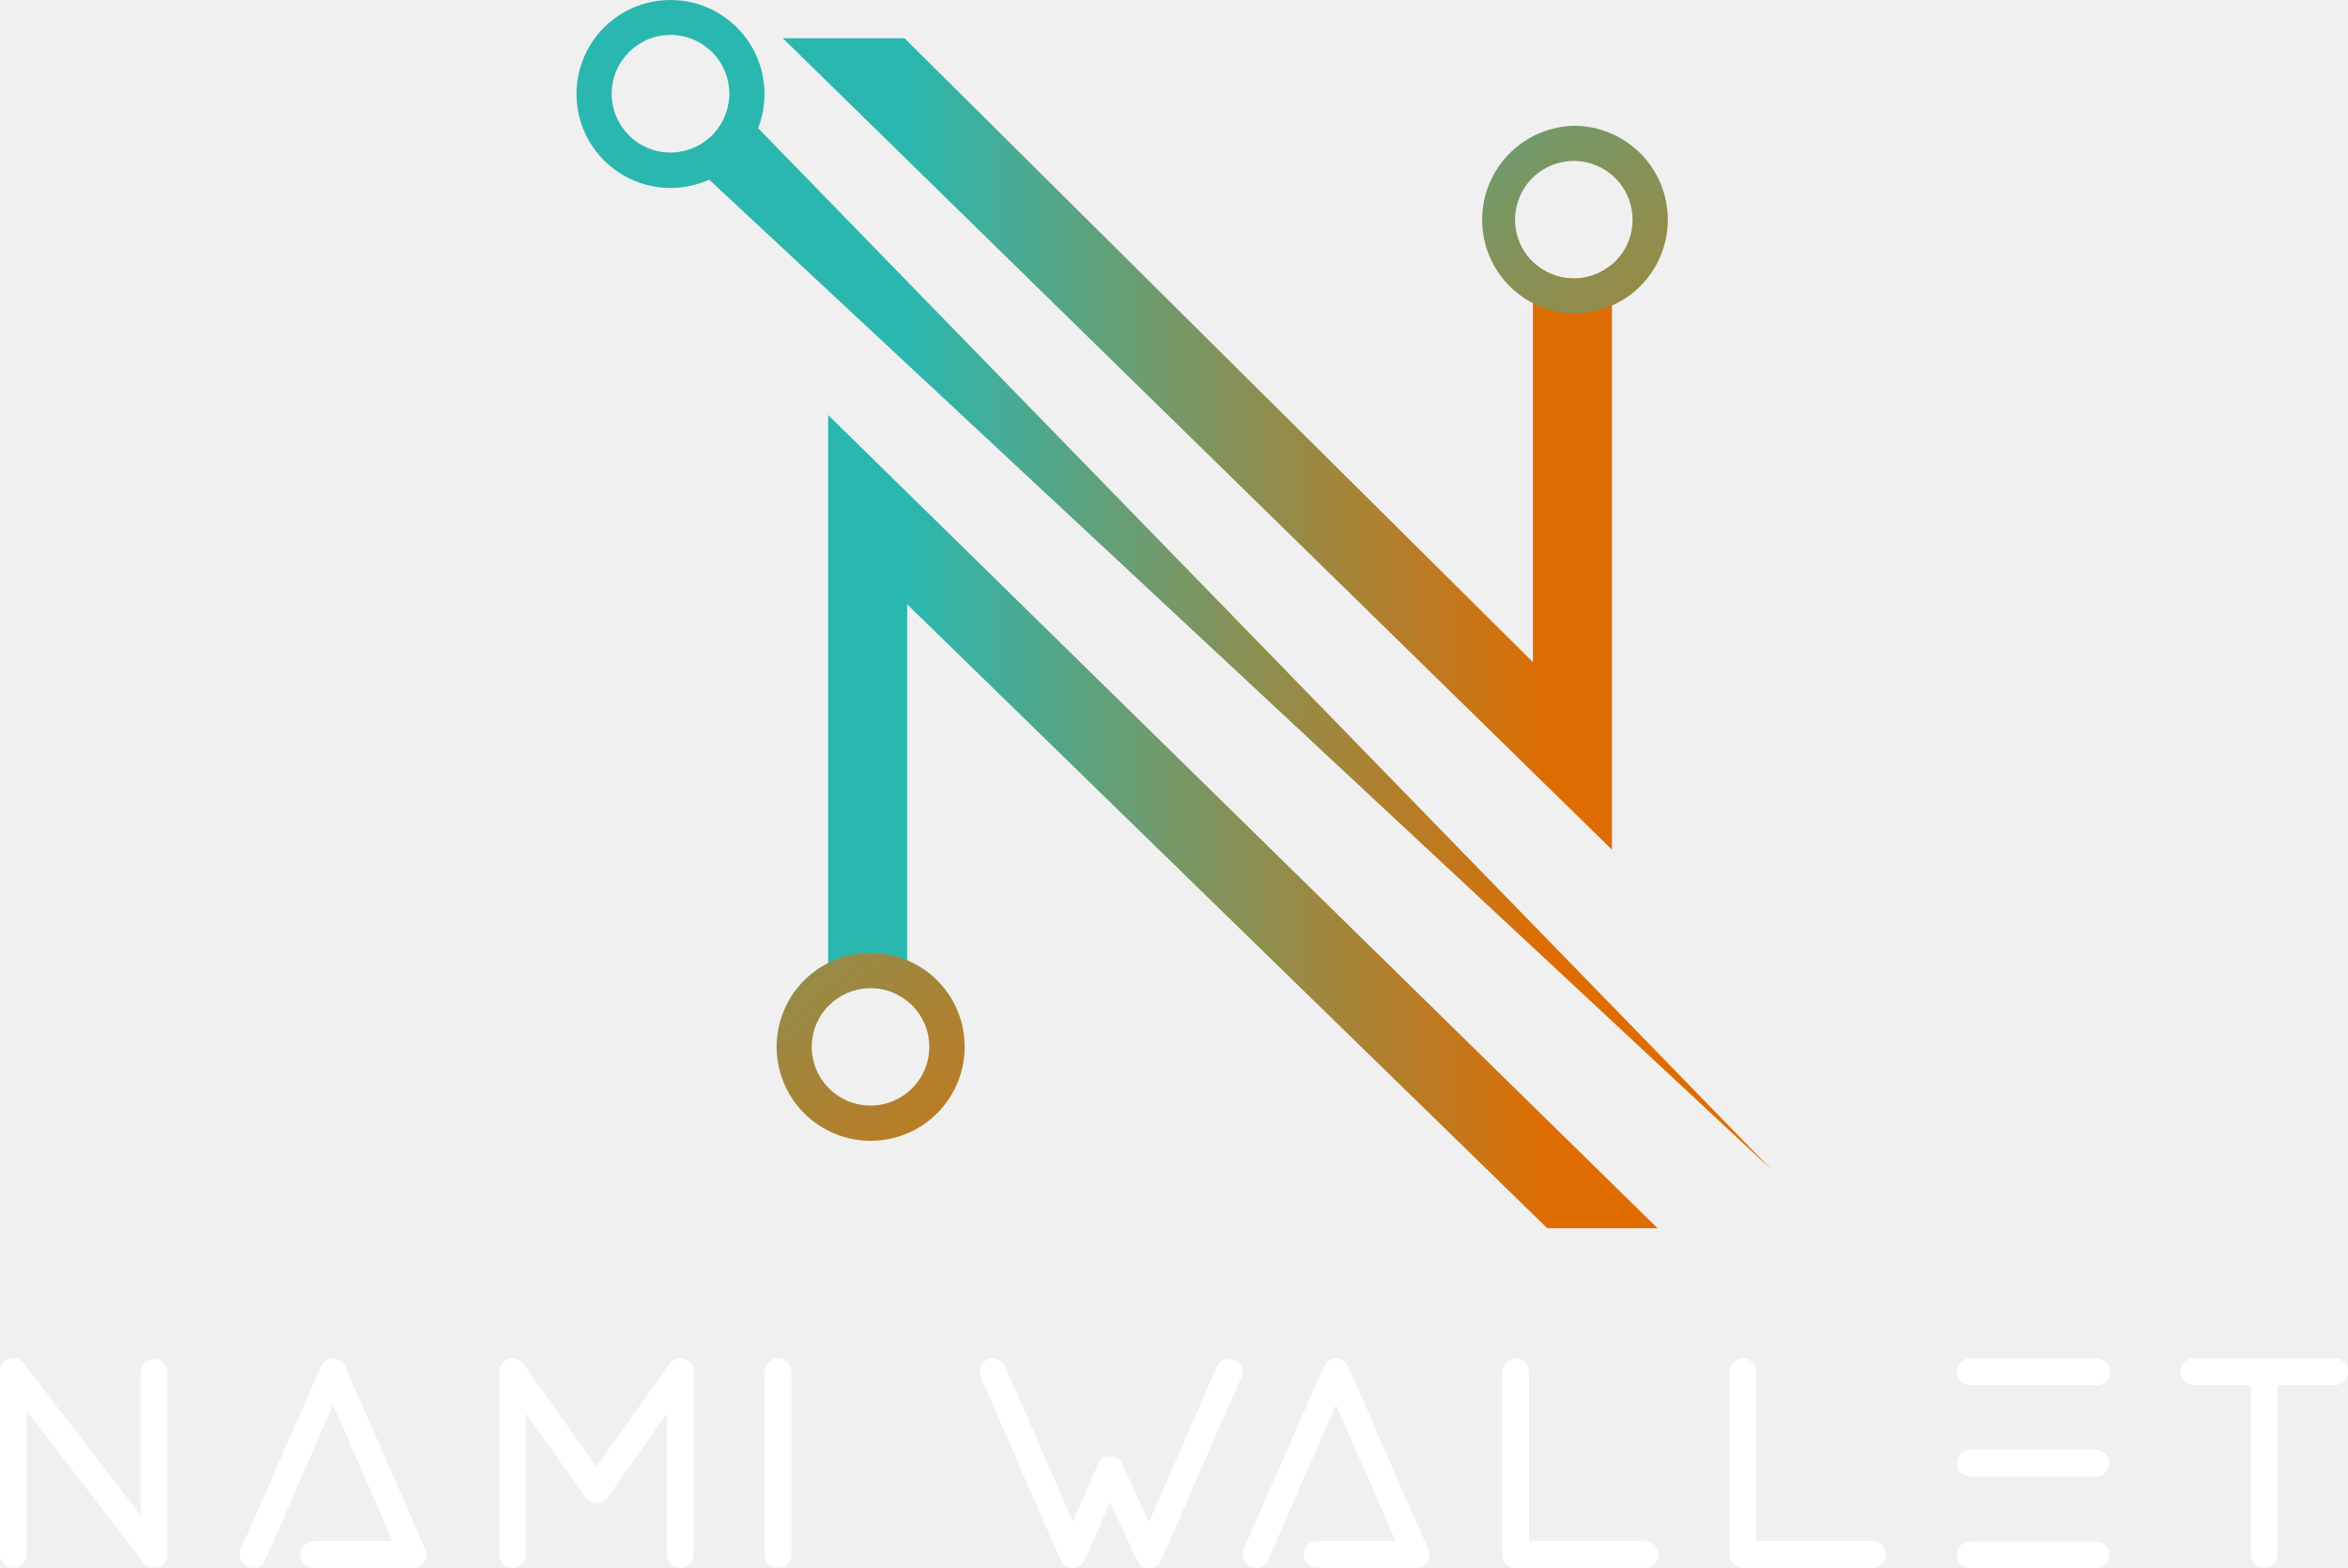
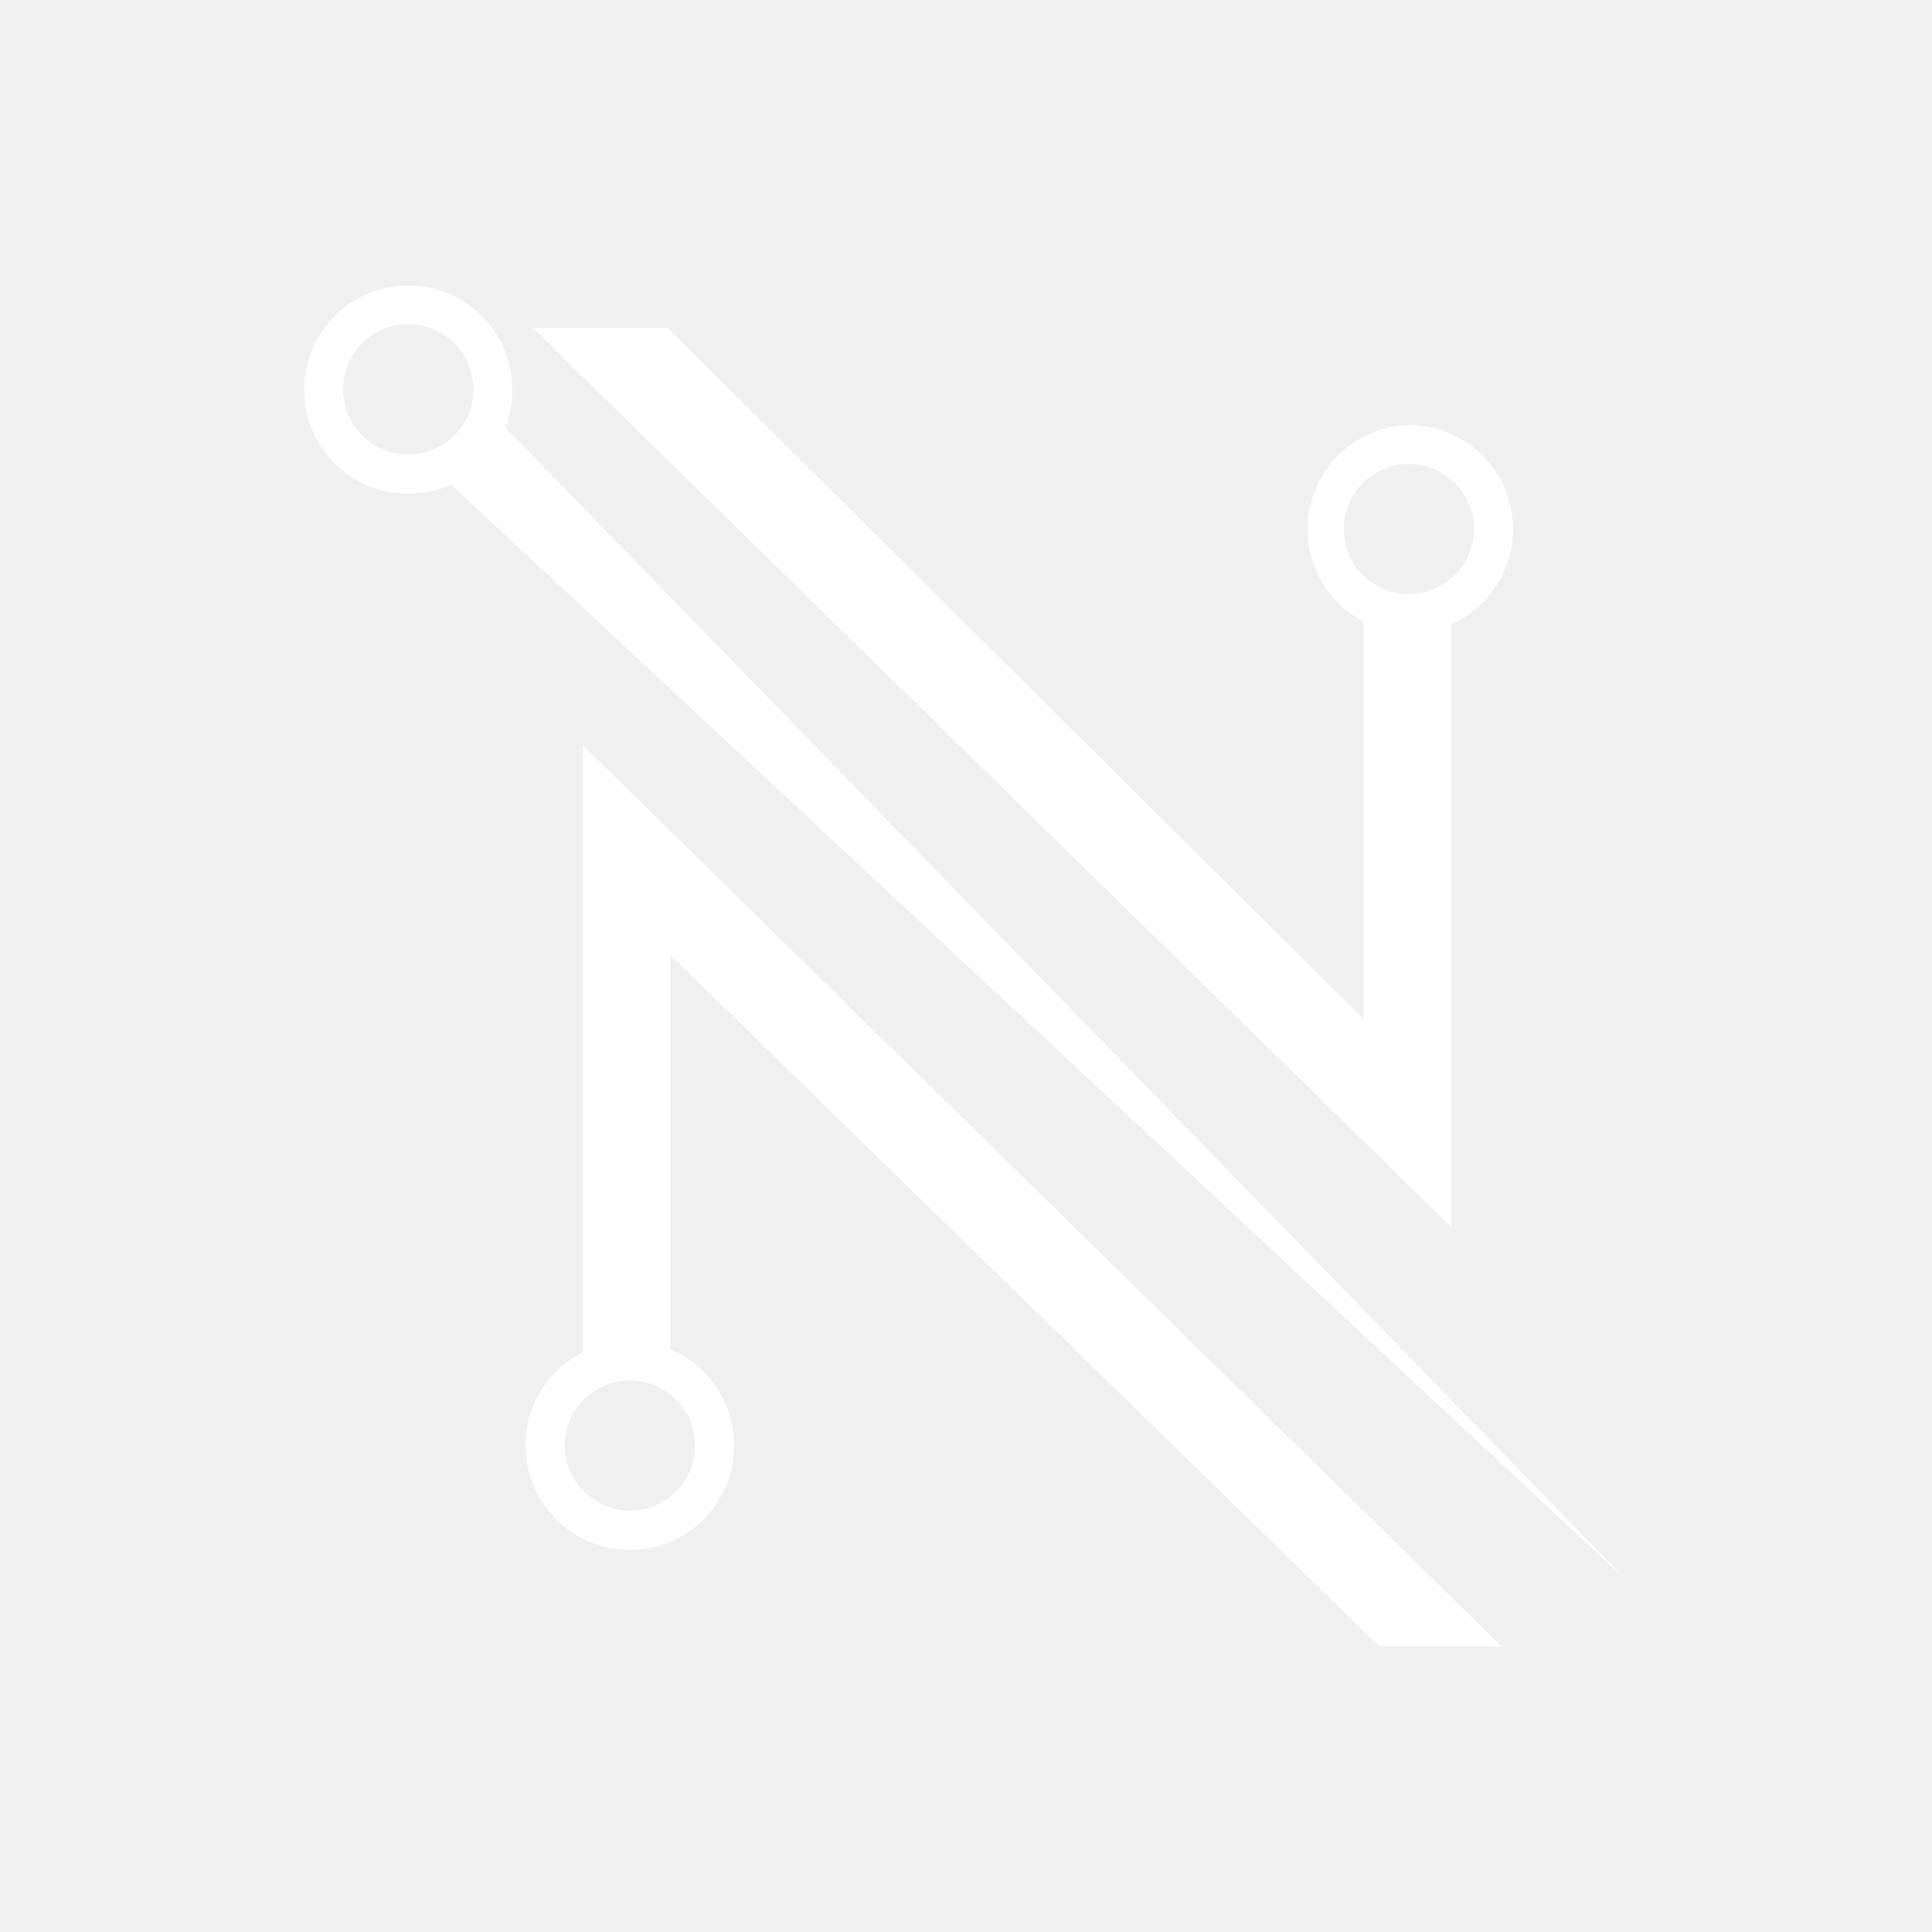
- <svg xmlns="http://www.w3.org/2000/svg" xmlns:xlink="http://www.w3.org/1999/xlink" version="1.1" viewBox="0 0 401.91 268.45">
+ <svg xmlns="http://www.w3.org/2000/svg" id="Layer_1" data-name="Layer 1" viewBox="0 0 500 500">
  <defs>
-     <style>.cls-1{fill:url(#linear-gradient);}.cls-2{fill:url(#linear-gradient-2);}.cls-3{fill:url(#linear-gradient-3);}.cls-4{fill:url(#linear-gradient-4);}</style>
-     <linearGradient id="linear-gradient" x1="116.31" x2="303.22" y1="108.43" y2="108.43" gradientUnits="userSpaceOnUse">
-       <stop stop-color="#2ab7af" offset=".21" />
-       <stop stop-color="#df6c00" offset=".8" />
-     </linearGradient>
-     <linearGradient id="linear-gradient-2" x1="99.05" x2="276.74" y1="-2.84" y2="211" xlink:href="#linear-gradient" />
-     <linearGradient id="linear-gradient-3" x1="179.93" x2="357.61" y1="-70.03" y2="143.79" xlink:href="#linear-gradient" />
-     <linearGradient id="linear-gradient-4" x1="39.13" x2="216.81" y1="46.99" y2="260.8" xlink:href="#linear-gradient" />
-     <linearGradient id="linearGradient875" x1="116.31" x2="303.22" y1="108.43" y2="108.43" gradientUnits="userSpaceOnUse" xlink:href="#linear-gradient" />
+     <style>.cls-1{fill:#fff;}</style>
  </defs>
-   <path class="cls-1" d="m129.76 21.94-4.95-5.08a10.07 10.07 0 0 1-8.5 9.17l5.07 4.72 181.84 169.52zm12 49.13v101.2a10 10 0 0 1 13.52-0.9v-67.9l109.57 106.83h18.88zm127.63-23.38a10.05 10.05 0 0 1-7-2.81v68.49l-107.56-106.82h-20.83l141.92 138.93v-100.21a10 10 0 0 1-6.53 2.42z" fill="url(#linearGradient875)" />
-   <path class="cls-2" d="m114.78 0a16.09 16.09 0 1 0 16.08 16.09 16.1 16.1 0 0 0-16.08-16.09zm1.53 26a9.67 9.67 0 0 1-1.53 0.12 10.07 10.07 0 1 1 10.06-10.06v0.77a10.07 10.07 0 0 1-8.53 9.17z" fill="url(#linear-gradient-2)" />
-   <path class="cls-3" d="m269.39 21.54a16.09 16.09 0 0 0 0 32.17 15.83 15.83 0 0 0 6.53-1.39 16.08 16.08 0 0 0-6.53-30.78zm6.53 23.73a10.06 10.06 0 1 1 3.53-7.65 10 10 0 0 1-3.53 7.65z" fill="url(#linear-gradient-3)" />
-   <path class="cls-4" d="m155.3 164.42a16.09 16.09 0 1 0 9.82 14.82 16 16 0 0 0-9.82-14.82zm-6.3 24.88a10.06 10.06 0 1 1 10.07-10.06 10.07 10.07 0 0 1-10.07 10.06z" fill="url(#linear-gradient-4)" />
-   <g fill="#fff">
-     <path d="m2.27 268.45a2.14 2.14 0 0 1-1.6-0.67 2.13 2.13 0 0 1-0.67-1.6v-31.32a2.09 2.09 0 0 1 1.55-2.15 2.1 2.1 0 0 1 2.55 0.78l20 26v-24.63a2.29 2.29 0 0 1 4.57 0v31.32a2.08 2.08 0 0 1-1.55 2.15 2.18 2.18 0 0 1-0.72 0.12 2.22 2.22 0 0 1-1.83-0.9l-20-26v24.62a2.13 2.13 0 0 1-0.67 1.6 2.21 2.21 0 0 1-1.63 0.68z" />
-     <path d="m72.63 267.43a2.19 2.19 0 0 1-1.93 1h-17a2.2 2.2 0 0 1-1.62-0.67 2.32 2.32 0 0 1 0-3.22 2.18 2.18 0 0 1 1.62-0.68h13.52l-10.22-23.3-11.59 26.52a2.11 2.11 0 0 1-2.08 1.37 2.15 2.15 0 0 1-0.92-0.2 2.06 2.06 0 0 1-1.2-1.25 2.15 2.15 0 0 1 0-1.74l13.72-31.26a2.27 2.27 0 0 1 4.17 0l13.7 31.3a2.19 2.19 0 0 1-0.17 2.13z" />
-     <path d="m87.74 268.45a2.31 2.31 0 0 1-2.28-2.27v-31.32a2.28 2.28 0 0 1 4.15-1.3l12.48 17.57 12.49-17.57a2.07 2.07 0 0 1 2.55-0.87 2.1 2.1 0 0 1 1.6 2.17v31.32a2.13 2.13 0 0 1-0.67 1.6 2.23 2.23 0 0 1-1.63 0.67 2.29 2.29 0 0 1-2.27-2.27v-24.18l-10.16 14.41a2.22 2.22 0 0 1-1.87 0.95 2.15 2.15 0 0 1-1.85-0.95l-10.28-14.41v24.14a2.14 2.14 0 0 1-0.68 1.6 2.2 2.2 0 0 1-1.58 0.71z" />
-     <path d="m133.17 268.45a2.29 2.29 0 0 1-2.27-2.27v-31.32a2.19 2.19 0 0 1 0.67-1.6 2.13 2.13 0 0 1 1.6-0.67 2.23 2.23 0 0 1 1.63 0.67 2.19 2.19 0 0 1 0.67 1.6v31.32a2.13 2.13 0 0 1-0.67 1.6 2.23 2.23 0 0 1-1.63 0.67z" />
-     <path d="m167.87 235.79a2.22 2.22 0 0 1 0-1.75 2.06 2.06 0 0 1 1.2-1.25 2.26 2.26 0 0 1 1.75 0 2.2 2.2 0 0 1 1.25 1.22l11.59 26.5 4.25-9.75a2.12 2.12 0 0 1 2.13-1.38 2.19 2.19 0 0 1 2.07 1.35l4.55 9.93 11.63-26.66a2.27 2.27 0 0 1 3-1.17 2.3 2.3 0 0 1 1.18 3l-13.7 31.29a2.13 2.13 0 0 1-2.07 1.37 2.12 2.12 0 0 1-2.07-1.32l-4.63-9.99-4.3 9.9a2.11 2.11 0 0 1-2.1 1.37 2.09 2.09 0 0 1-2.07-1.37z" />
-     <path d="m244.3 267.43a2.17 2.17 0 0 1-1.93 1h-16.94a2.21 2.21 0 0 1-1.63-0.67 2.32 2.32 0 0 1 0-3.22 2.18 2.18 0 0 1 1.63-0.68h13.47l-10.22-23.32-11.6 26.52a2.1 2.1 0 0 1-2.08 1.37 2.15 2.15 0 0 1-0.92-0.2 2.11 2.11 0 0 1-1.2-1.25 2.15 2.15 0 0 1 0-1.74l13.72-31.24a2.28 2.28 0 0 1 4.18 0l13.69 31.3a2.15 2.15 0 0 1-0.17 2.13z" />
-     <path d="m259.41 268.45a2.29 2.29 0 0 1-2.27-2.27v-31.32a2.19 2.19 0 0 1 0.67-1.6 2.14 2.14 0 0 1 1.6-0.67 2.29 2.29 0 0 1 2.3 2.27v29h19.87a2.3 2.3 0 0 1 2.3 2.3 2.13 2.13 0 0 1-0.67 1.6 2.23 2.23 0 0 1-1.63 0.67z" />
-     <path d="m298.32 268.45a2.29 2.29 0 0 1-2.27-2.27v-31.32a2.19 2.19 0 0 1 0.67-1.6 2.13 2.13 0 0 1 1.6-0.67 2.29 2.29 0 0 1 2.3 2.27v29h19.87a2.2 2.2 0 0 1 1.63 0.68 2.23 2.23 0 0 1 0.67 1.62 2.17 2.17 0 0 1-0.67 1.6 2.23 2.23 0 0 1-1.63 0.67z" />
-     <path d="m358.75 232.59a2.29 2.29 0 1 1 0 4.57h-21.52a2.13 2.13 0 0 1-1.6-0.67 2.28 2.28 0 0 1 0-3.23 2.13 2.13 0 0 1 1.6-0.67zm0 15.64a2.3 2.3 0 0 1 2.3 2.3 2.22 2.22 0 0 1-0.67 1.6 2.25 2.25 0 0 1-1.63 0.68h-21.52a2.14 2.14 0 0 1-1.6-0.68 2.18 2.18 0 0 1-0.67-1.6 2.2 2.2 0 0 1 0.67-1.62 2.14 2.14 0 0 1 1.6-0.68zm2.3 18a2.17 2.17 0 0 1-0.67 1.6 2.24 2.24 0 0 1-1.63 0.67h-21.52a2.29 2.29 0 0 1-2.27-2.27 2.19 2.19 0 0 1 0.67-1.62 2.1 2.1 0 0 1 1.6-0.68h21.52a2.3 2.3 0 0 1 2.3 2.3z" />
-     <path d="m375.49 237.16a2.13 2.13 0 0 1-1.6-0.67 2.26 2.26 0 0 1 0-3.23 2.13 2.13 0 0 1 1.6-0.67h24.14a2.18 2.18 0 0 1 1.6 0.67 2.26 2.26 0 0 1 0 3.23 2.18 2.18 0 0 1-1.6 0.67h-9.8v29a2.18 2.18 0 0 1-0.64 1.6 2.23 2.23 0 0 1-1.63 0.67 2.2 2.2 0 0 1-1.62-0.67 2.15 2.15 0 0 1-0.65-1.6v-29z" />
-   </g>
+   <path id="path16" class="cls-1" d="M130.77,110.64l-8.29-8.51a16.86,16.86,0,0,1-14.23,15.36l8.49,7.91L421.28,409.31Zm20.1,82.28V362.41a16.75,16.75,0,0,1,22.64-1.51V247.19L357,426.1h31.62Zm213.75-39.15a16.85,16.85,0,0,1-11.72-4.71V263.77L172.76,84.87H137.87L375.56,317.54V149.71A16.75,16.75,0,0,1,364.62,153.77Z" />
+   <path id="path18" class="cls-1" d="M105.68,73.9a26.95,26.95,0,1,0,26.93,27v0A27,27,0,0,0,105.68,73.9Zm2.57,43.54a15.81,15.81,0,0,1-2.57.2,16.87,16.87,0,1,1,16.85-16.88v1.32A16.86,16.86,0,0,1,108.25,117.44Z" />
+   <path id="path20" class="cls-1" d="M364.62,110a26.95,26.95,0,0,0,0,53.88,26.45,26.45,0,0,0,10.94-2.33A26.93,26.93,0,0,0,364.62,110Zm10.94,39.74a16.85,16.85,0,1,1,5.91-12.81A16.84,16.84,0,0,1,375.56,149.71Z" />
+   <path id="path22" class="cls-1" d="M173.55,349.26A27,27,0,1,0,190,374.08a26.95,26.95,0,0,0-16.44-24.82ZM163,390.93a16.85,16.85,0,1,1,16.86-16.85A16.85,16.85,0,0,1,163,390.93Z" />
</svg>
